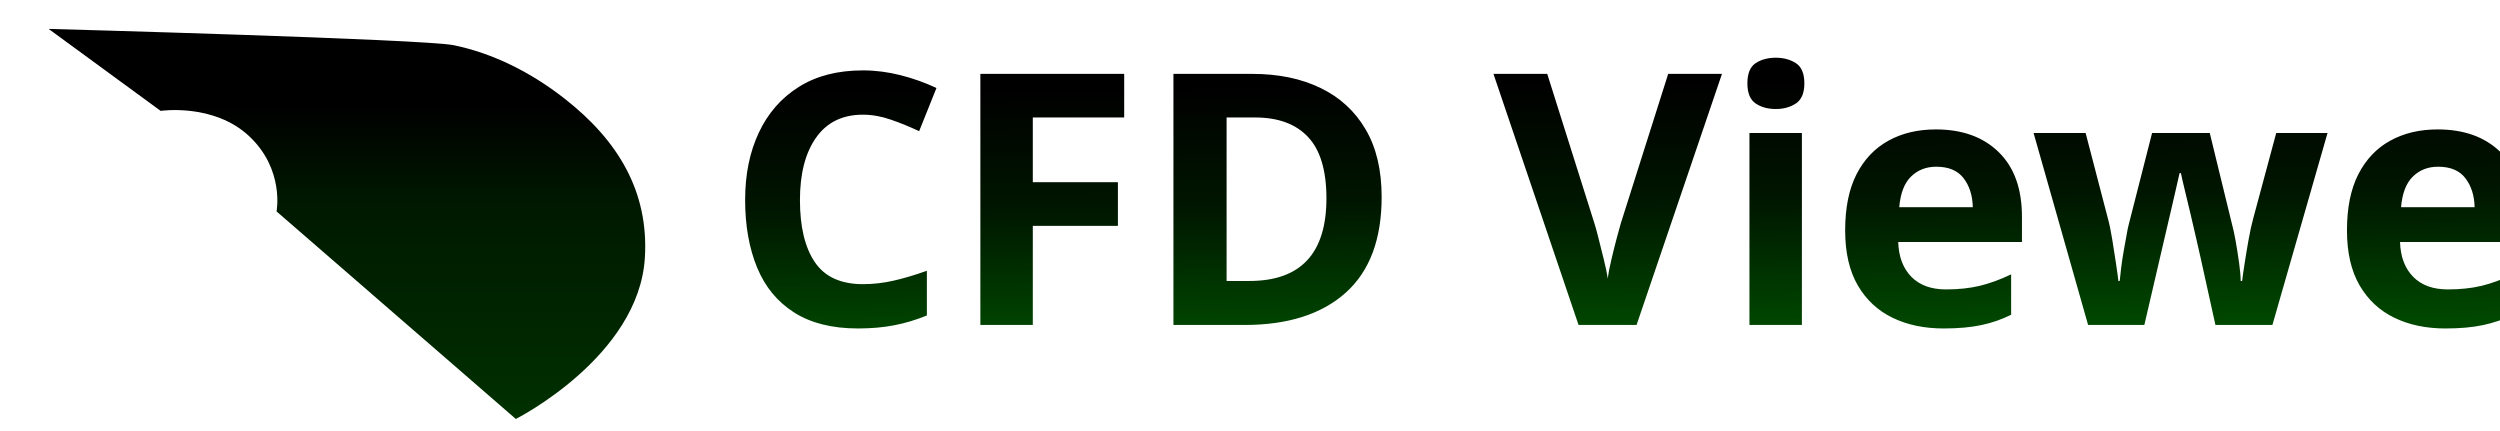
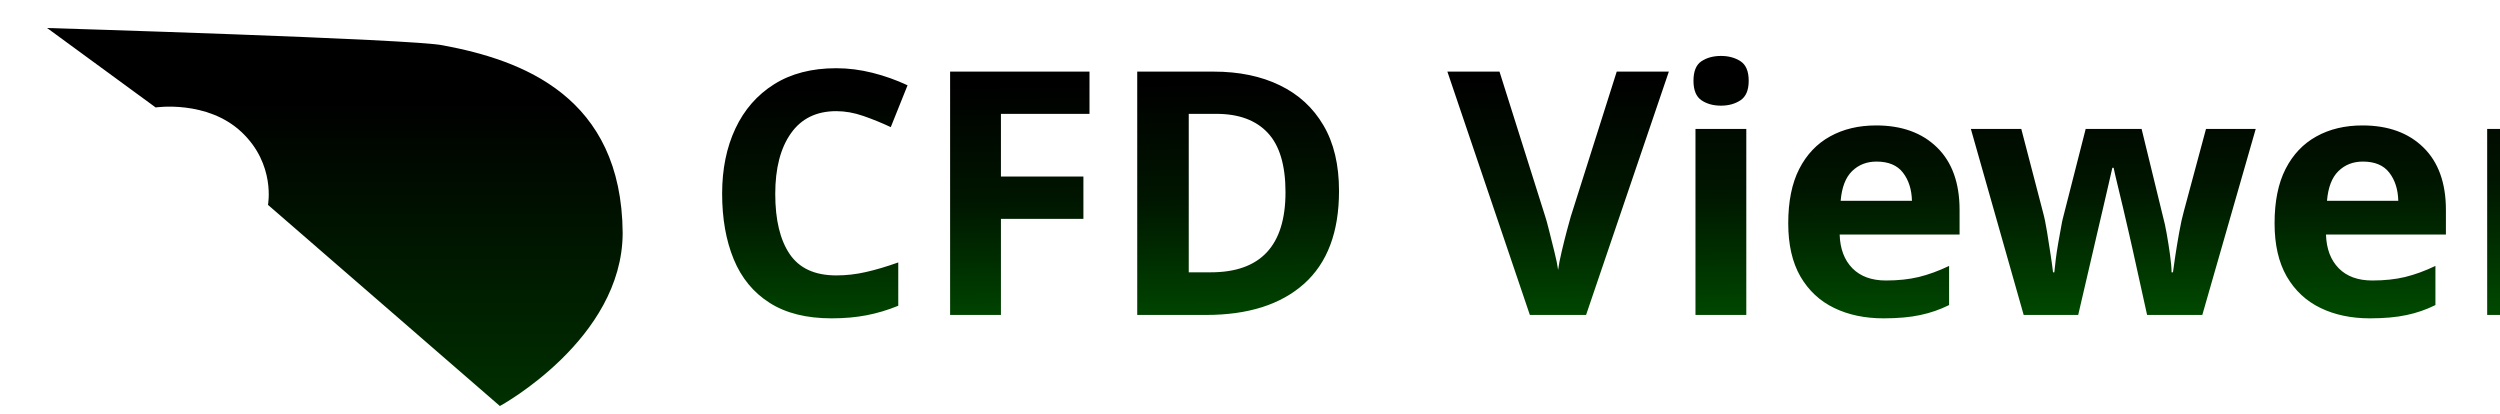
- <svg xmlns="http://www.w3.org/2000/svg" xmlns:xlink="http://www.w3.org/1999/xlink" width="379.149" height="65.313" viewBox="0 0 100.316 17.281" version="1.1" id="svg5">
+ <svg xmlns="http://www.w3.org/2000/svg" xmlns:xlink="http://www.w3.org/1999/xlink" width="391.219" height="64.643" viewBox="0 0 103.51 17.103" version="1.1" id="svg5">
  <defs id="defs2">
    <linearGradient id="linearGradient12142">
      <stop style="stop-color:#000000;stop-opacity:1;" offset="0.206" id="stop12138" />
-       <stop style="stop-color:#001900;stop-opacity:1;" offset="0.45" id="stop12146" />
+       <stop style="stop-color:#001900;stop-opacity:1;" offset="0.614" id="stop12146" />
      <stop style="stop-color:#003100;stop-opacity:1;" offset="1" id="stop12140" />
    </linearGradient>
    <linearGradient id="linearGradient8273">
      <stop style="stop-color:#000000;stop-opacity:1" offset="0.056" id="stop8269" />
      <stop style="stop-color:#001600;stop-opacity:1;" offset="0.512" id="stop10355" />
      <stop style="stop-color:#004700;stop-opacity:1;" offset="1" id="stop8271" />
    </linearGradient>
    <rect x="148.886" y="22.76" width="333.808" height="62.589" id="rect4607" />
    <linearGradient xlink:href="#linearGradient8273" id="linearGradient8275" x1="280.435" y1="30.016" x2="280.909" y2="69.593" gradientUnits="userSpaceOnUse" />
    <linearGradient xlink:href="#linearGradient12142" id="linearGradient12144" x1="-31.982" y1="34.395" x2="-31.982" y2="45.058" gradientUnits="userSpaceOnUse" gradientTransform="matrix(1.517647,0,0,1.517647,23.06882,-12.43785)" />
  </defs>
  <g id="layer1" transform="translate(39.69316,-38.8484)">
    <text xml:space="preserve" transform="matrix(0.2645833,0,0,0.2645833,-50.00551,33.60918)" id="text4605" style="font-style:normal;font-variant:normal;font-weight:bold;font-stretch:normal;font-size:53.333px;font-family:Corbel;-inkscape-font-specification:'Corbel, Bold';font-variant-ligatures:normal;font-variant-caps:normal;font-variant-numeric:normal;font-variant-east-asian:normal;white-space:pre;shape-inside:url(#rect4607);display:inline;fill:url(#linearGradient8275);fill-opacity:1">
-       <tspan x="148.887" y="69.088" id="tspan12446">CFD Viewer</tspan>
+       <tspan x="148.887" y="69.088" id="tspan564">CFD Viewer</tspan>
    </text>
-     <path style="fill:url(#linearGradient12144);fill-opacity:1;stroke-width:0.402" d="m -37.743,40.008 c 0,0 15.077,0.41 16.26,0.655 1.572,0.326 3.08,1.078 4.44,2.14 2.147,1.677 3.387,3.728 3.226,6.386 -0.242,3.98 -5.178,6.471 -5.178,6.471 l -9.602,-8.328 c 0,0 0.327,-1.681 -1.097,-3.017 -1.424,-1.336 -3.554,-1.017 -3.554,-1.017 z" id="path12136" />
+     <path style="fill:url(#linearGradient12144);fill-opacity:1;stroke-width:0.402" d="m -37.743,40.008 c 0,0 15.205,0.458 16.385,0.717 3.278,0.608 7.408,2.111 7.446,7.773 -0.014,4.408 -5.084,7.161 -5.084,7.161 l -9.602,-8.328 c 0,0 0.327,-1.681 -1.097,-3.017 -1.424,-1.336 -3.554,-1.017 -3.554,-1.017 z" id="path12136" />
  </g>
</svg>
